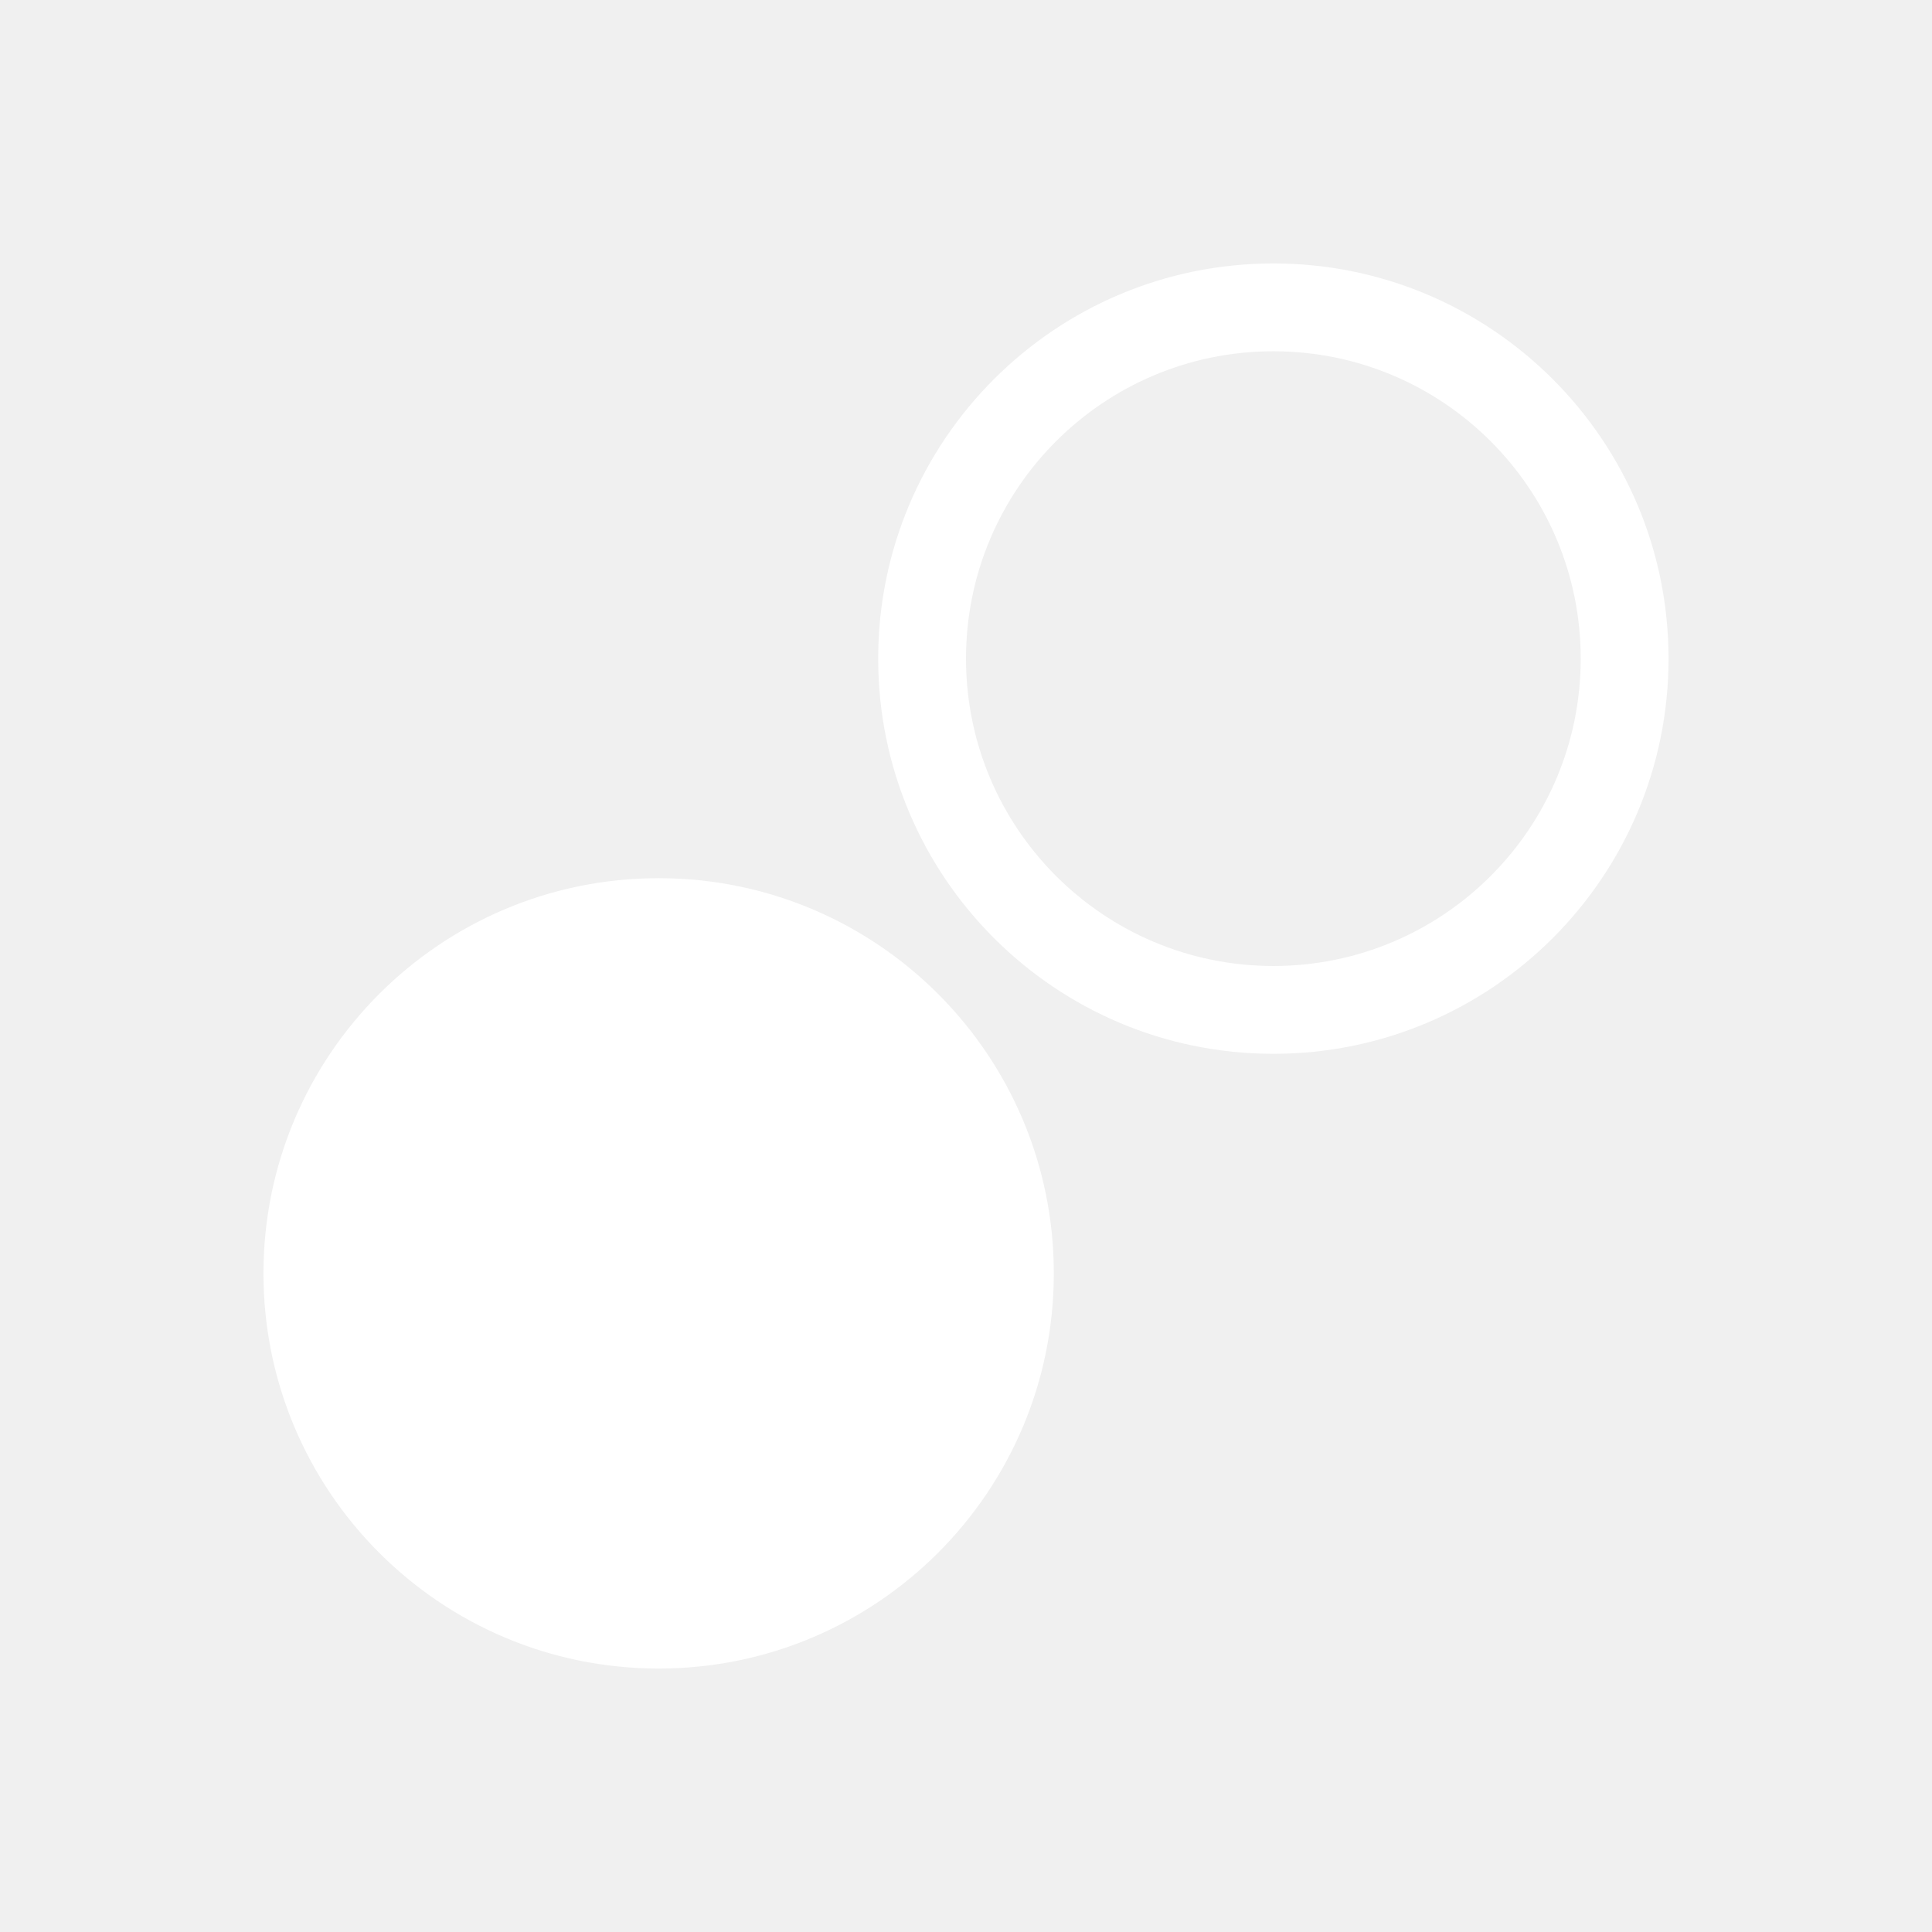
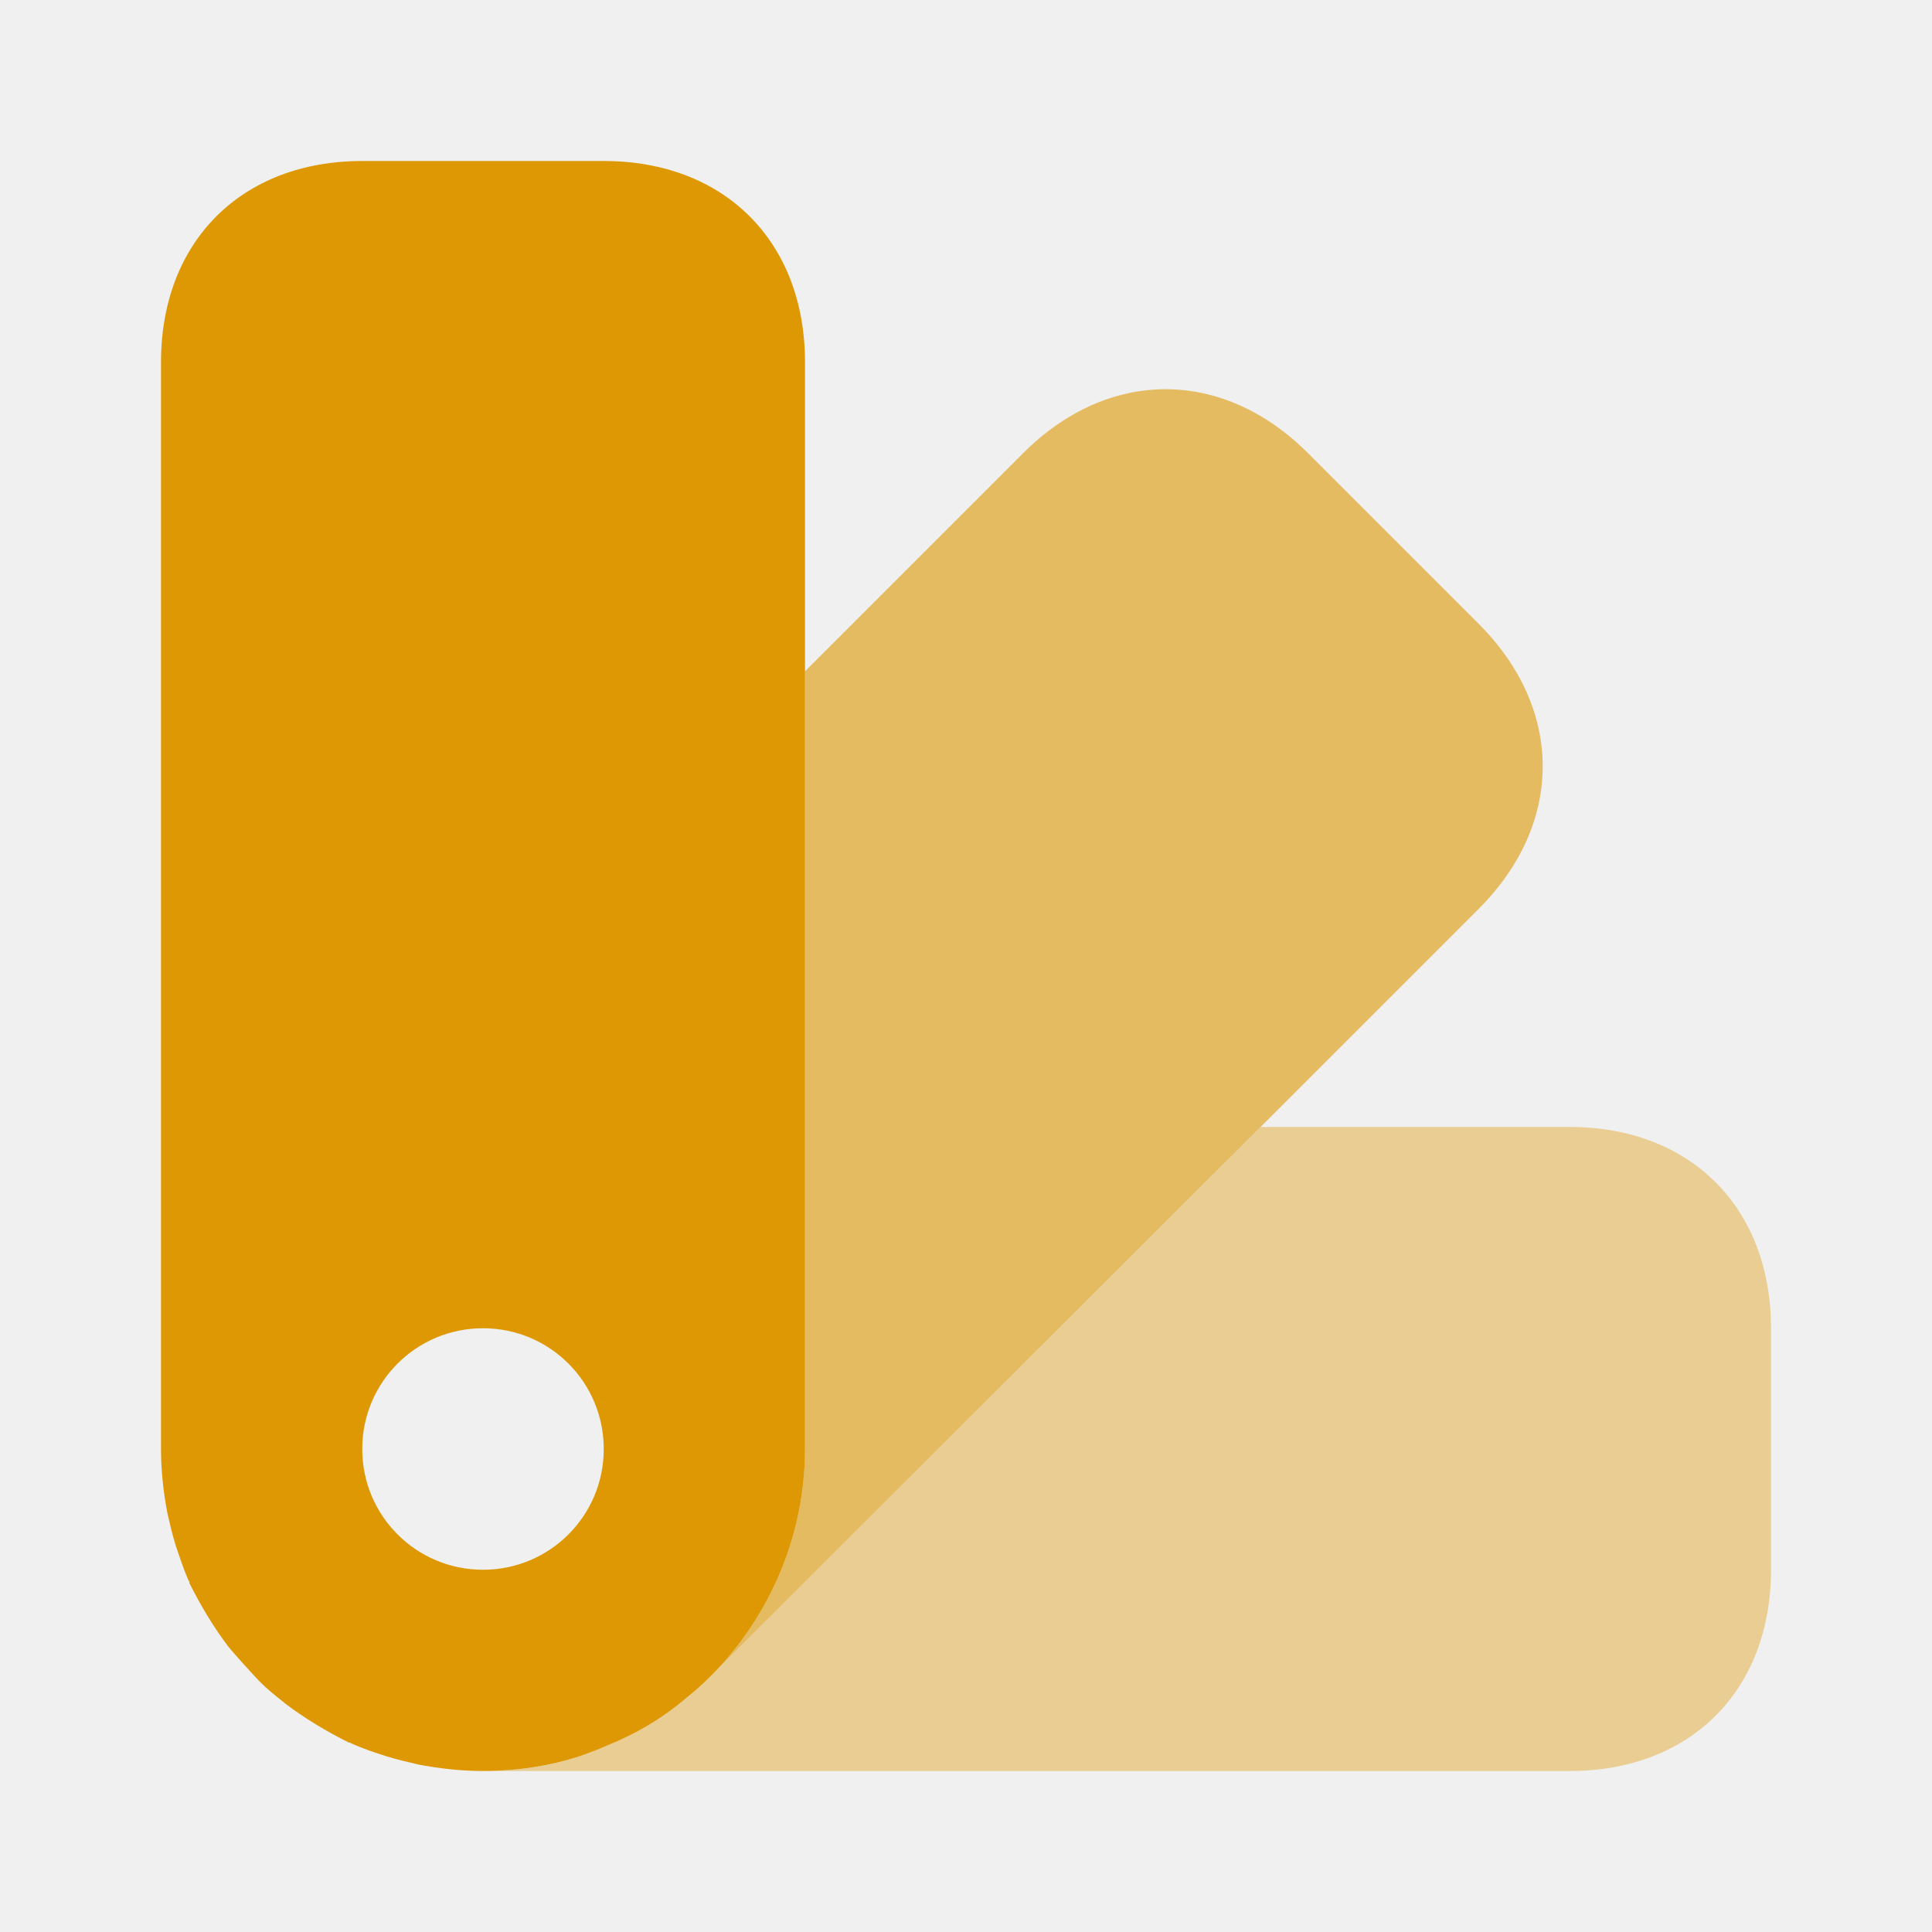
- <svg xmlns="http://www.w3.org/2000/svg" width="800px" height="800px" viewBox="0 0 22 22" id="svg2" version="1.1" fill="#ffffff" stroke="#ffffff">
+ <svg xmlns="http://www.w3.org/2000/svg" width="800px" height="800px" viewBox="0 0 24 24" fill="none">
  <g id="SVGRepo_bgCarrier" stroke-width="0" />
  <g id="SVGRepo_tracerCarrier" stroke-linecap="round" stroke-linejoin="round" />
  <g id="SVGRepo_iconCarrier">
-     <g id="layer1" transform="translate(0 -1030.362)">
-       <circle style="color:#ffffff;clip-rule:nonzero;display:inline;overflow:visible;visibility:visible;opacity:1;isolation:auto;mix-blend-mode:normal;color-interpolation:sRGB;color-interpolation-filters:linearRGB;solid-color:#ffffff;solid-opacity:1;fill:#ffffff;fill-opacity:1;fill-rule:evenodd;stroke:none;stroke-width:1;stroke-linecap:square;stroke-linejoin:miter;stroke-miterlimit:4;stroke-dasharray:none;stroke-dashoffset:0;stroke-opacity:1;marker:none;color-rendering:auto;image-rendering:auto;shape-rendering:auto;text-rendering:auto;enable-background:accumulate" id="path4515" cx="7.5" cy="1044.862" r="4.5" />
-       <path style="color:#ffffff;clip-rule:nonzero;display:inline;overflow:visible;visibility:visible;opacity:1;isolation:auto;mix-blend-mode:normal;color-interpolation:sRGB;color-interpolation-filters:linearRGB;solid-color:#ffffff;solid-opacity:1;fill:#ffffff;fill-opacity:1;fill-rule:evenodd;stroke:none;stroke-width:1;stroke-linecap:square;stroke-linejoin:miter;stroke-miterlimit:4;stroke-dasharray:none;stroke-dashoffset:0;stroke-opacity:1;marker:none;color-rendering:auto;image-rendering:auto;shape-rendering:auto;text-rendering:auto;enable-background:accumulate" d="M14.5 1033.362a4.5 4.5 0 0 0-4.5 4.5 4.5 4.5 0 0 0 4.5 4.5 4.5 4.5 0 0 0 4.5-4.5 4.5 4.5 0 0 0-4.5-4.5zm0 1a3.5 3.5 0 0 1 3.5 3.5 3.5 3.5 0 0 1-3.5 3.5 3.5 3.5 0 0 1-3.5-3.5 3.5 3.5 0 0 1 3.5-3.5z" id="path4515-3" />
-     </g>
+     <path opacity="0.4" d="M22 16.5V19.5C22 21 21 22 19.5 22H6C6.41 22 6.83 21.94 7.22 21.81C7.33 21.77 7.44 21.73 7.55 21.68C7.9 21.54 8.24 21.34 8.54 21.08C8.63 21.01 8.73 20.92 8.82 20.83L8.86 20.79L15.66 14H19.5C21 14 22 15 22 16.5Z" fill="#de9804" />
+     <path opacity="0.6" d="M18.369 11.29L15.659 14L8.859 20.79C9.559 20.07 9.999 19.08 9.999 18V8.34L12.709 5.63C13.769 4.57 15.189 4.57 16.249 5.63L18.369 7.75C19.429 8.81 19.429 10.23 18.369 11.29Z" fill="#de9804" />
+     <path d="M7.5 2H4.5C3 2 2 3 2 4.5V18C2 18.27 2.03 18.54 2.08 18.8C2.11 18.93 2.14 19.06 2.18 19.19C2.23 19.34 2.28 19.49 2.34 19.63C2.35 19.64 2.35 19.65 2.35 19.65C2.36 19.65 2.36 19.65 2.35 19.66C2.49 19.94 2.65 20.21 2.84 20.46C2.95 20.59 3.06 20.71 3.17 20.83C3.28 20.95 3.4 21.05 3.53 21.15L3.54 21.16C3.79 21.35 4.06 21.51 4.34 21.65C4.35 21.64 4.35 21.64 4.35 21.65C4.5 21.72 4.65 21.77 4.81 21.82C4.94 21.86 5.07 21.89 5.2 21.92C5.46 21.97 5.73 22 6 22C6.41 22 6.83 21.94 7.22 21.81C7.33 21.77 7.44 21.73 7.55 21.68C7.9 21.54 8.24 21.34 8.54 21.08C8.63 21.01 8.73 20.92 8.82 20.83L8.86 20.79C9.56 20.07 10 19.08 10 18V4.5C10 3 9 2 7.5 2ZM6 19.5C5.17 19.5 4.5 18.83 4.5 18C4.5 17.17 5.17 16.5 6 16.5C6.83 16.5 7.5 17.17 7.5 18C7.5 18.83 6.83 19.5 6 19.5Z" fill="#de9804" />
  </g>
</svg>
